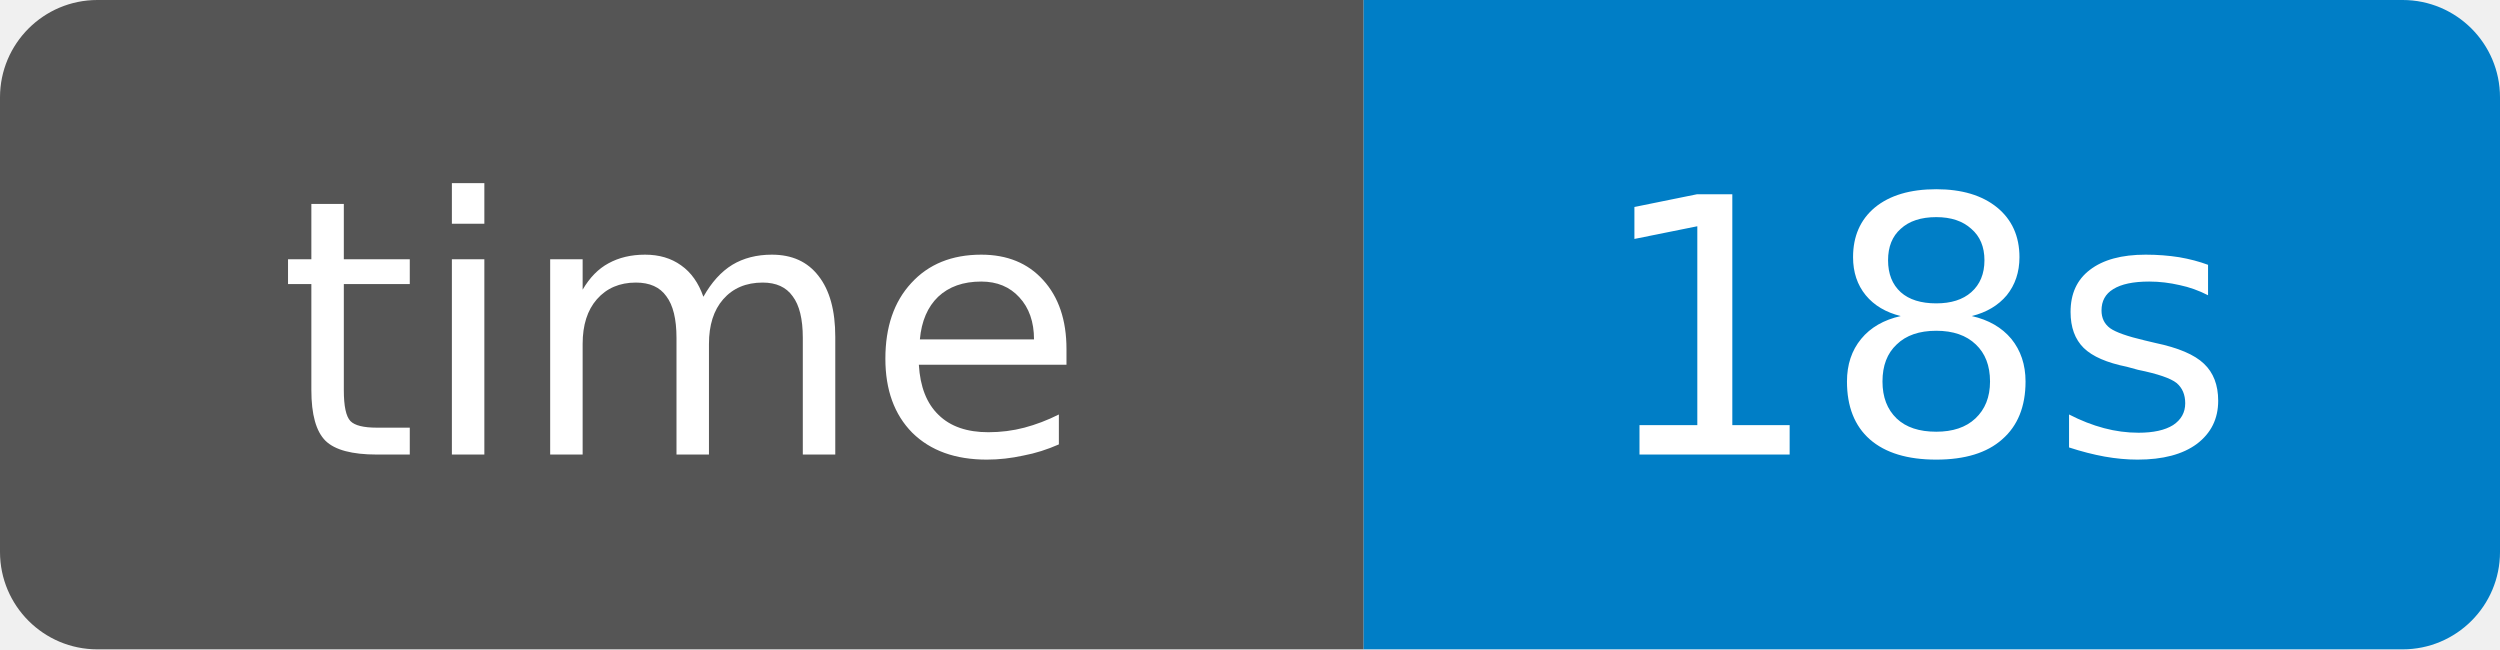
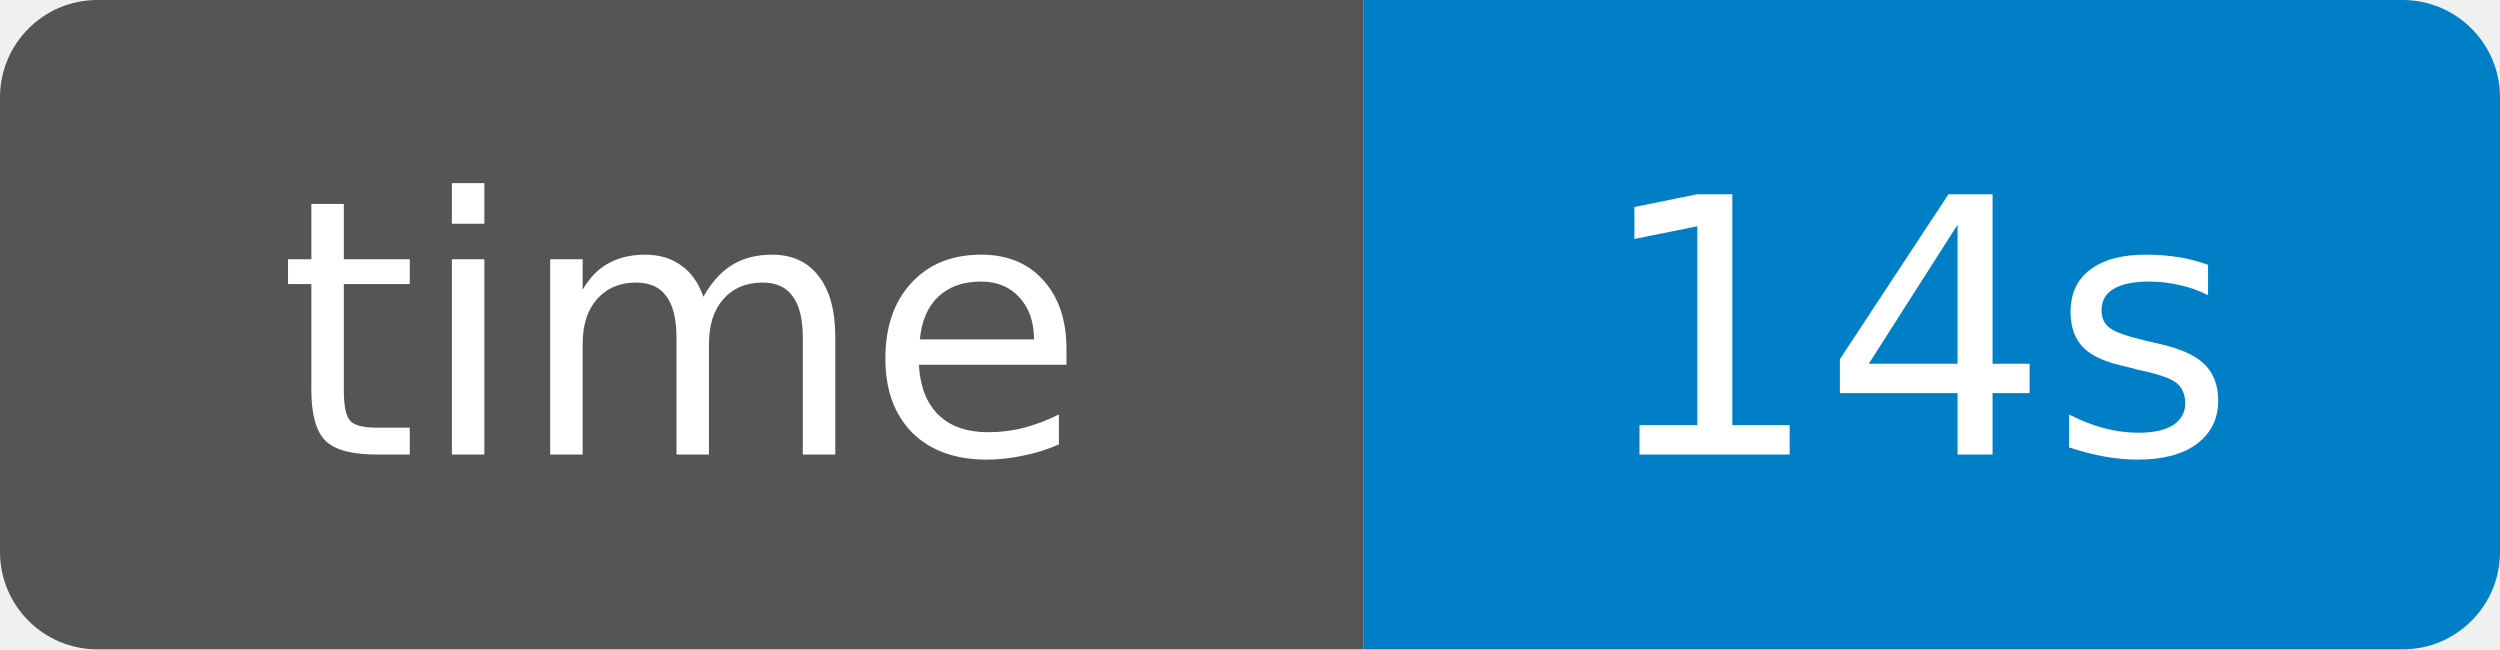
- <svg xmlns="http://www.w3.org/2000/svg" width="77" height="20" role="img" aria-label="time: 18s">
+ <svg xmlns="http://www.w3.org/2000/svg" width="77" height="20" role="img" aria-label="time: 14s">
  <clipPath id="r">
    <rect width="77" height="20" rx="3" fill="#fff" />
  </clipPath>
  <g clip-path="url(#r)">
    <rect width="42" height="20" fill="#555" />
    <rect x="42" width="35" height="20" fill="#007ec6" />
  </g>
  <g fill="#fff" text-anchor="middle" font-family="Verdana,Geneva,DejaVu Sans,sans-serif" font-size="11">
    <text x="21" y="14">time</text>
-     <text x="59" y="14">18s</text>
+     <text x="59" y="14">14s</text>
  </g>
</svg>
